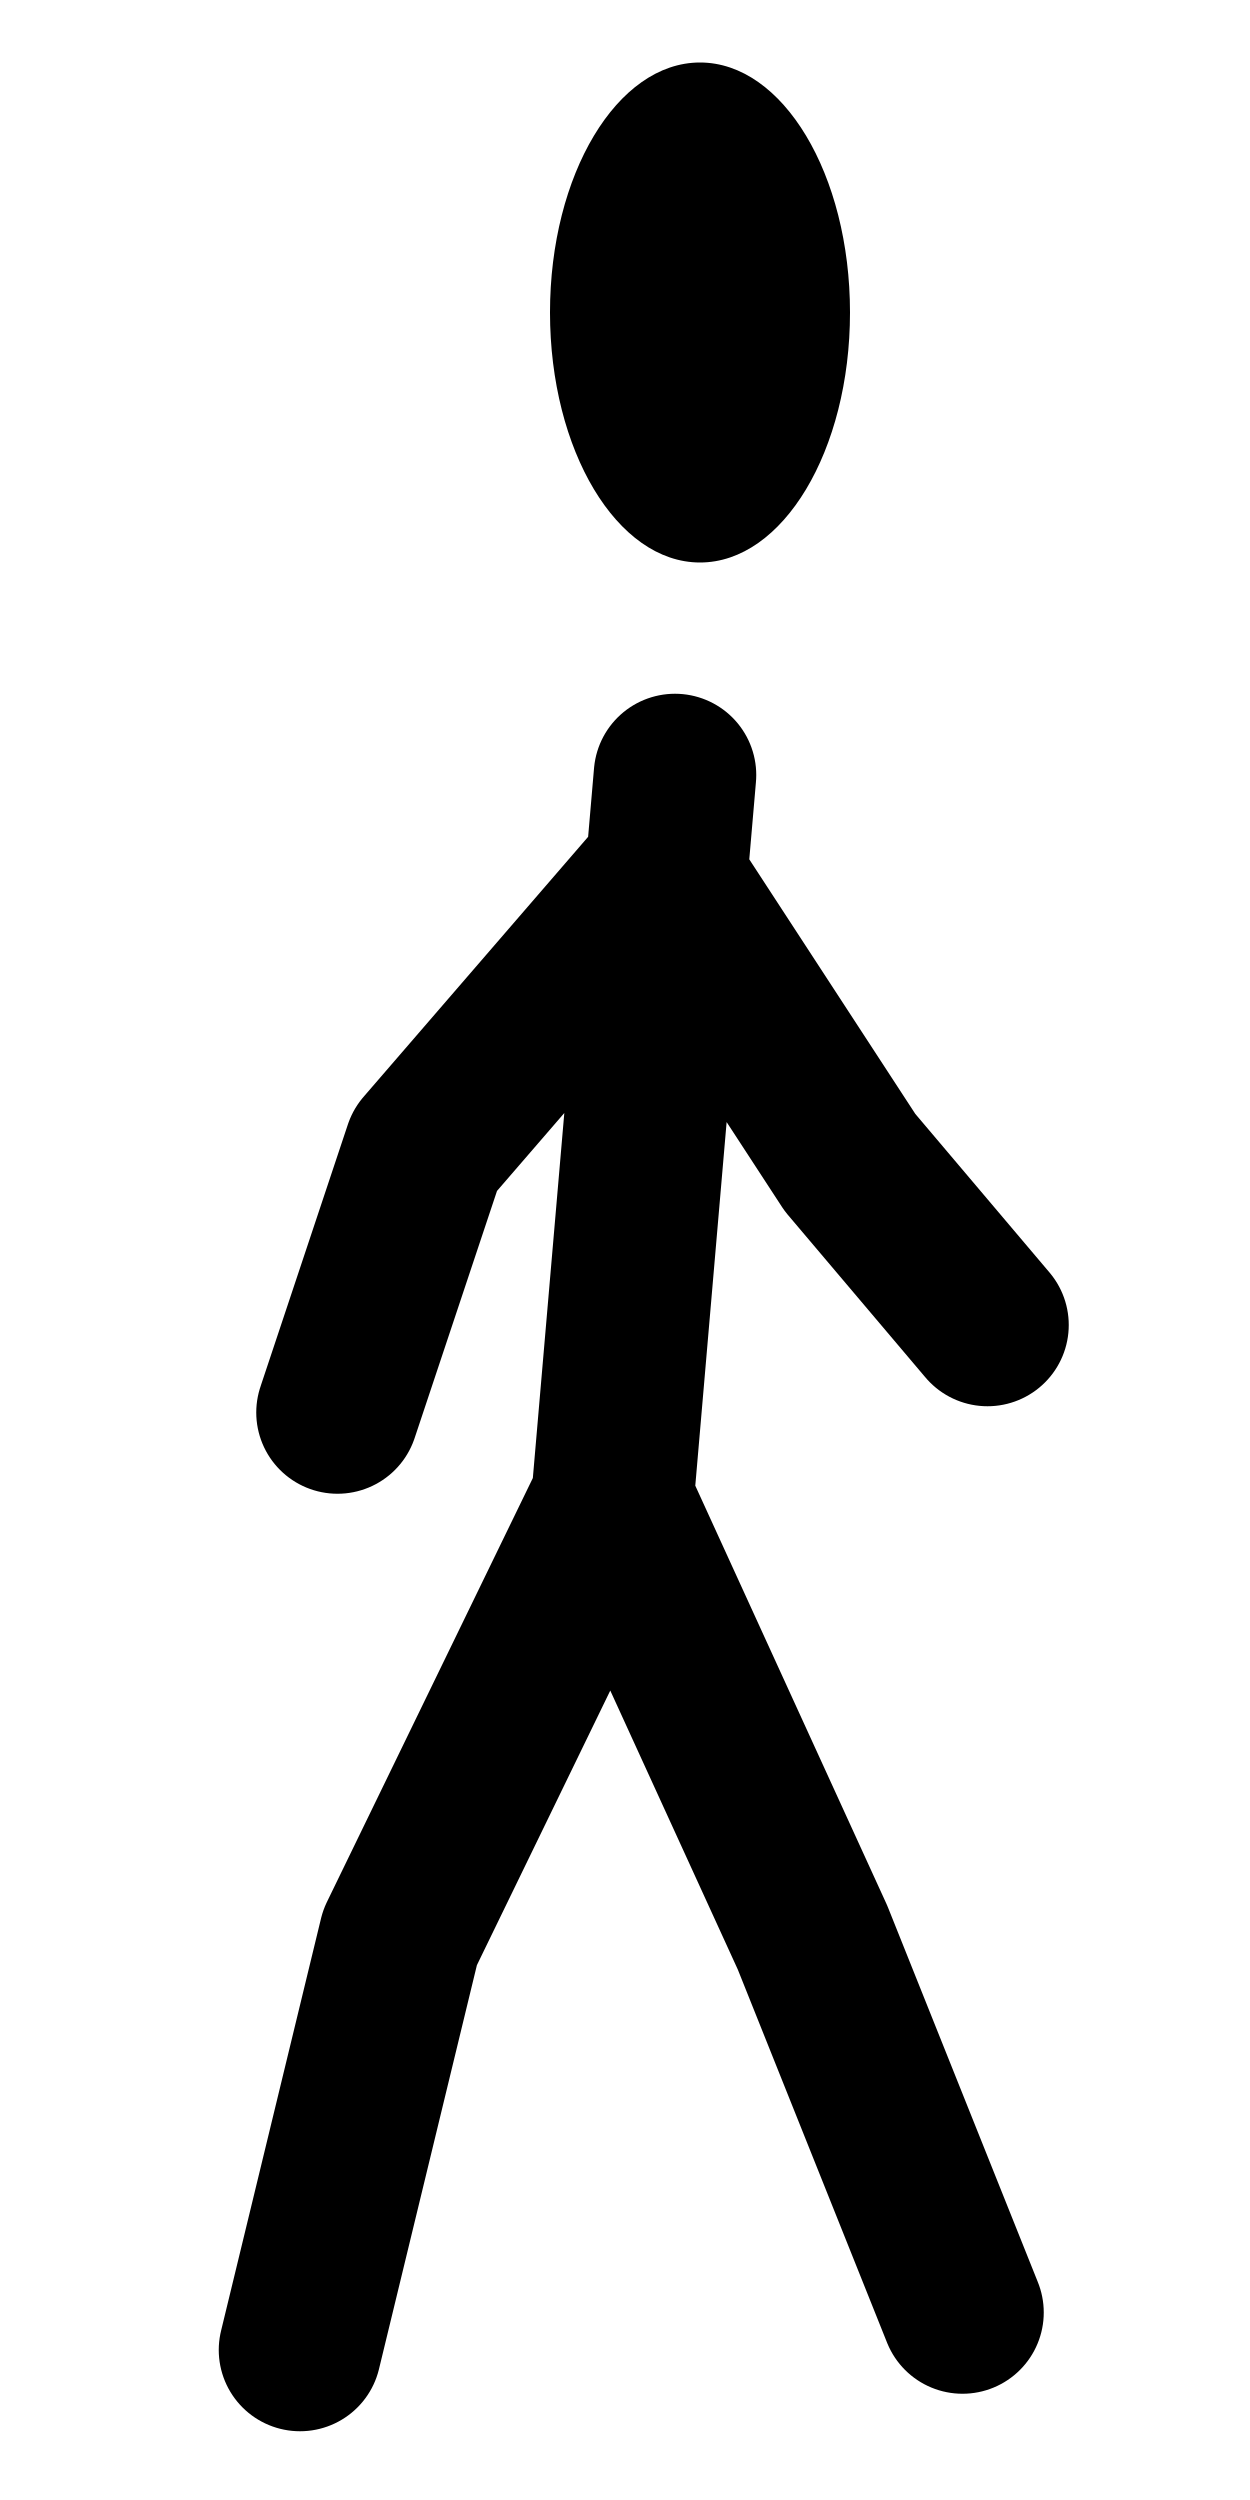
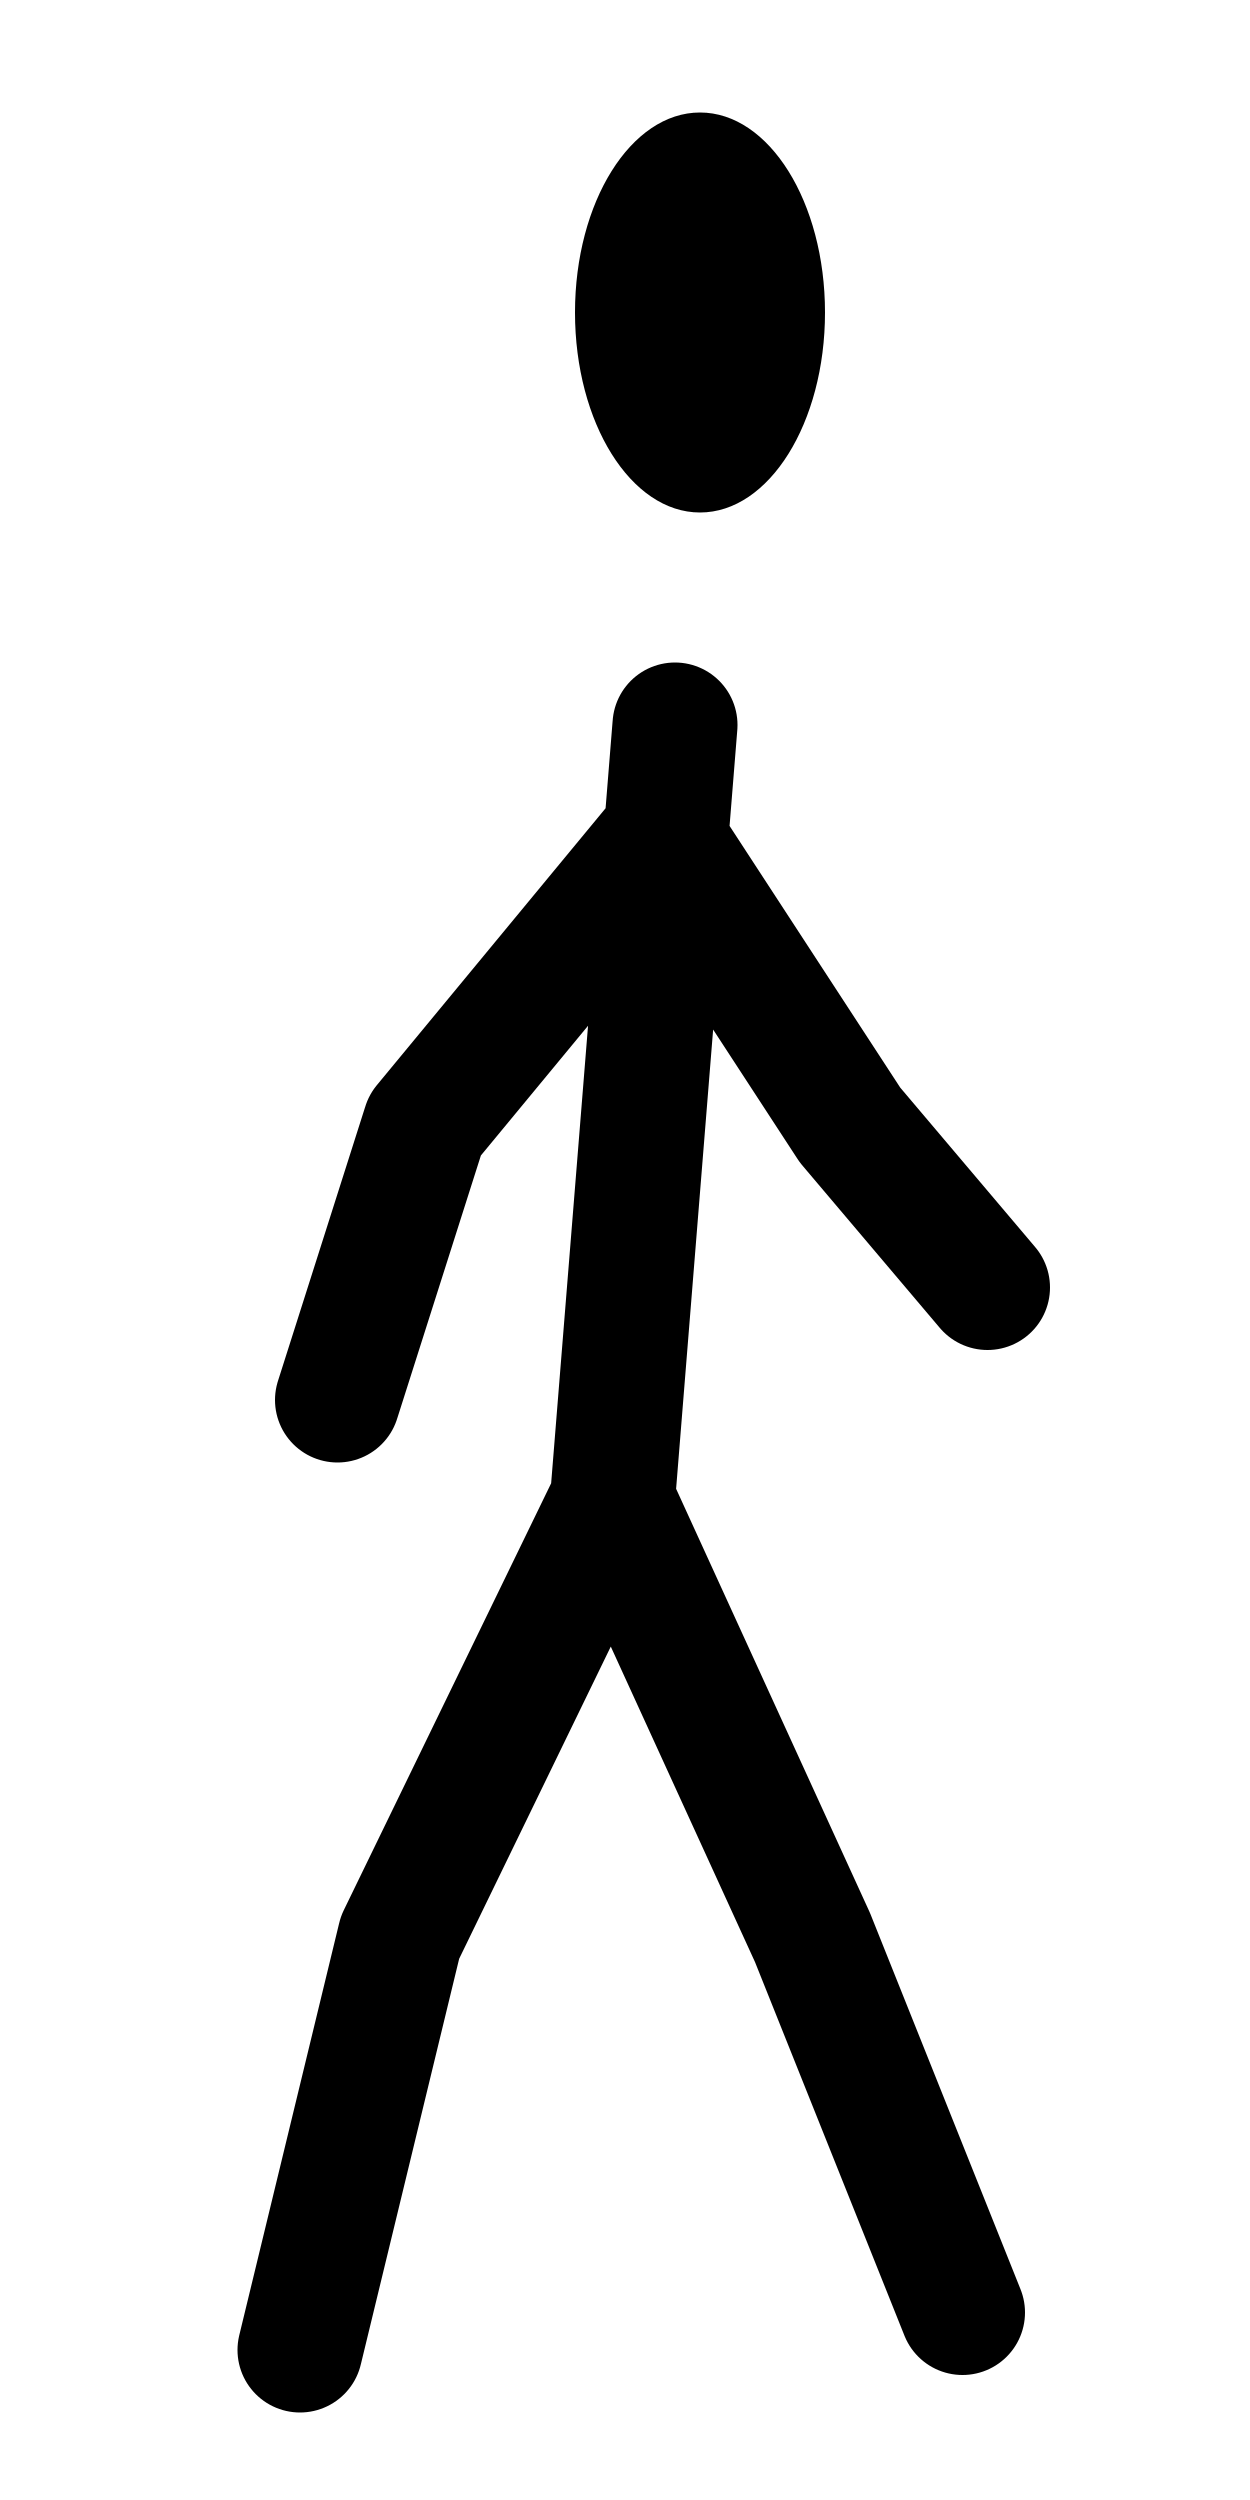
<svg xmlns="http://www.w3.org/2000/svg" width="20" height="40" viewBox="0 0 20 40">
-   <ellipse cx="11.2" cy="5" rx="2.4" ry="4" />
-   <g fill="none" stroke="#000" stroke-width="2.6" stroke-linejoin="round" stroke-linecap="round">
-     <path d="M10.8 12.4L9.8 24M9.8 24L6.4 31l-1.6 6.6M9.8 24l3.2 7 2.4 6M10.6 14L6.8 18.4 5.4 22.6M10.6 14l3 4.6 2.2 2.6" />
+   <ellipse cx="11.2" cy="5" rx="2" ry="3.2" />
+   <g fill="none" stroke="#000" stroke-width="2" stroke-linejoin="round" stroke-linecap="round">
+     <path d="M10.8 11.6L9.8 24M9.8 24L6.4 31l-1.6 6.6M9.8 24l3.2 7 2.4 6M10.6 13.4L6.8 18 5.4 22.4M10.6 13.4l3 4.6 2.2 2.6" />
  </g>
</svg>
